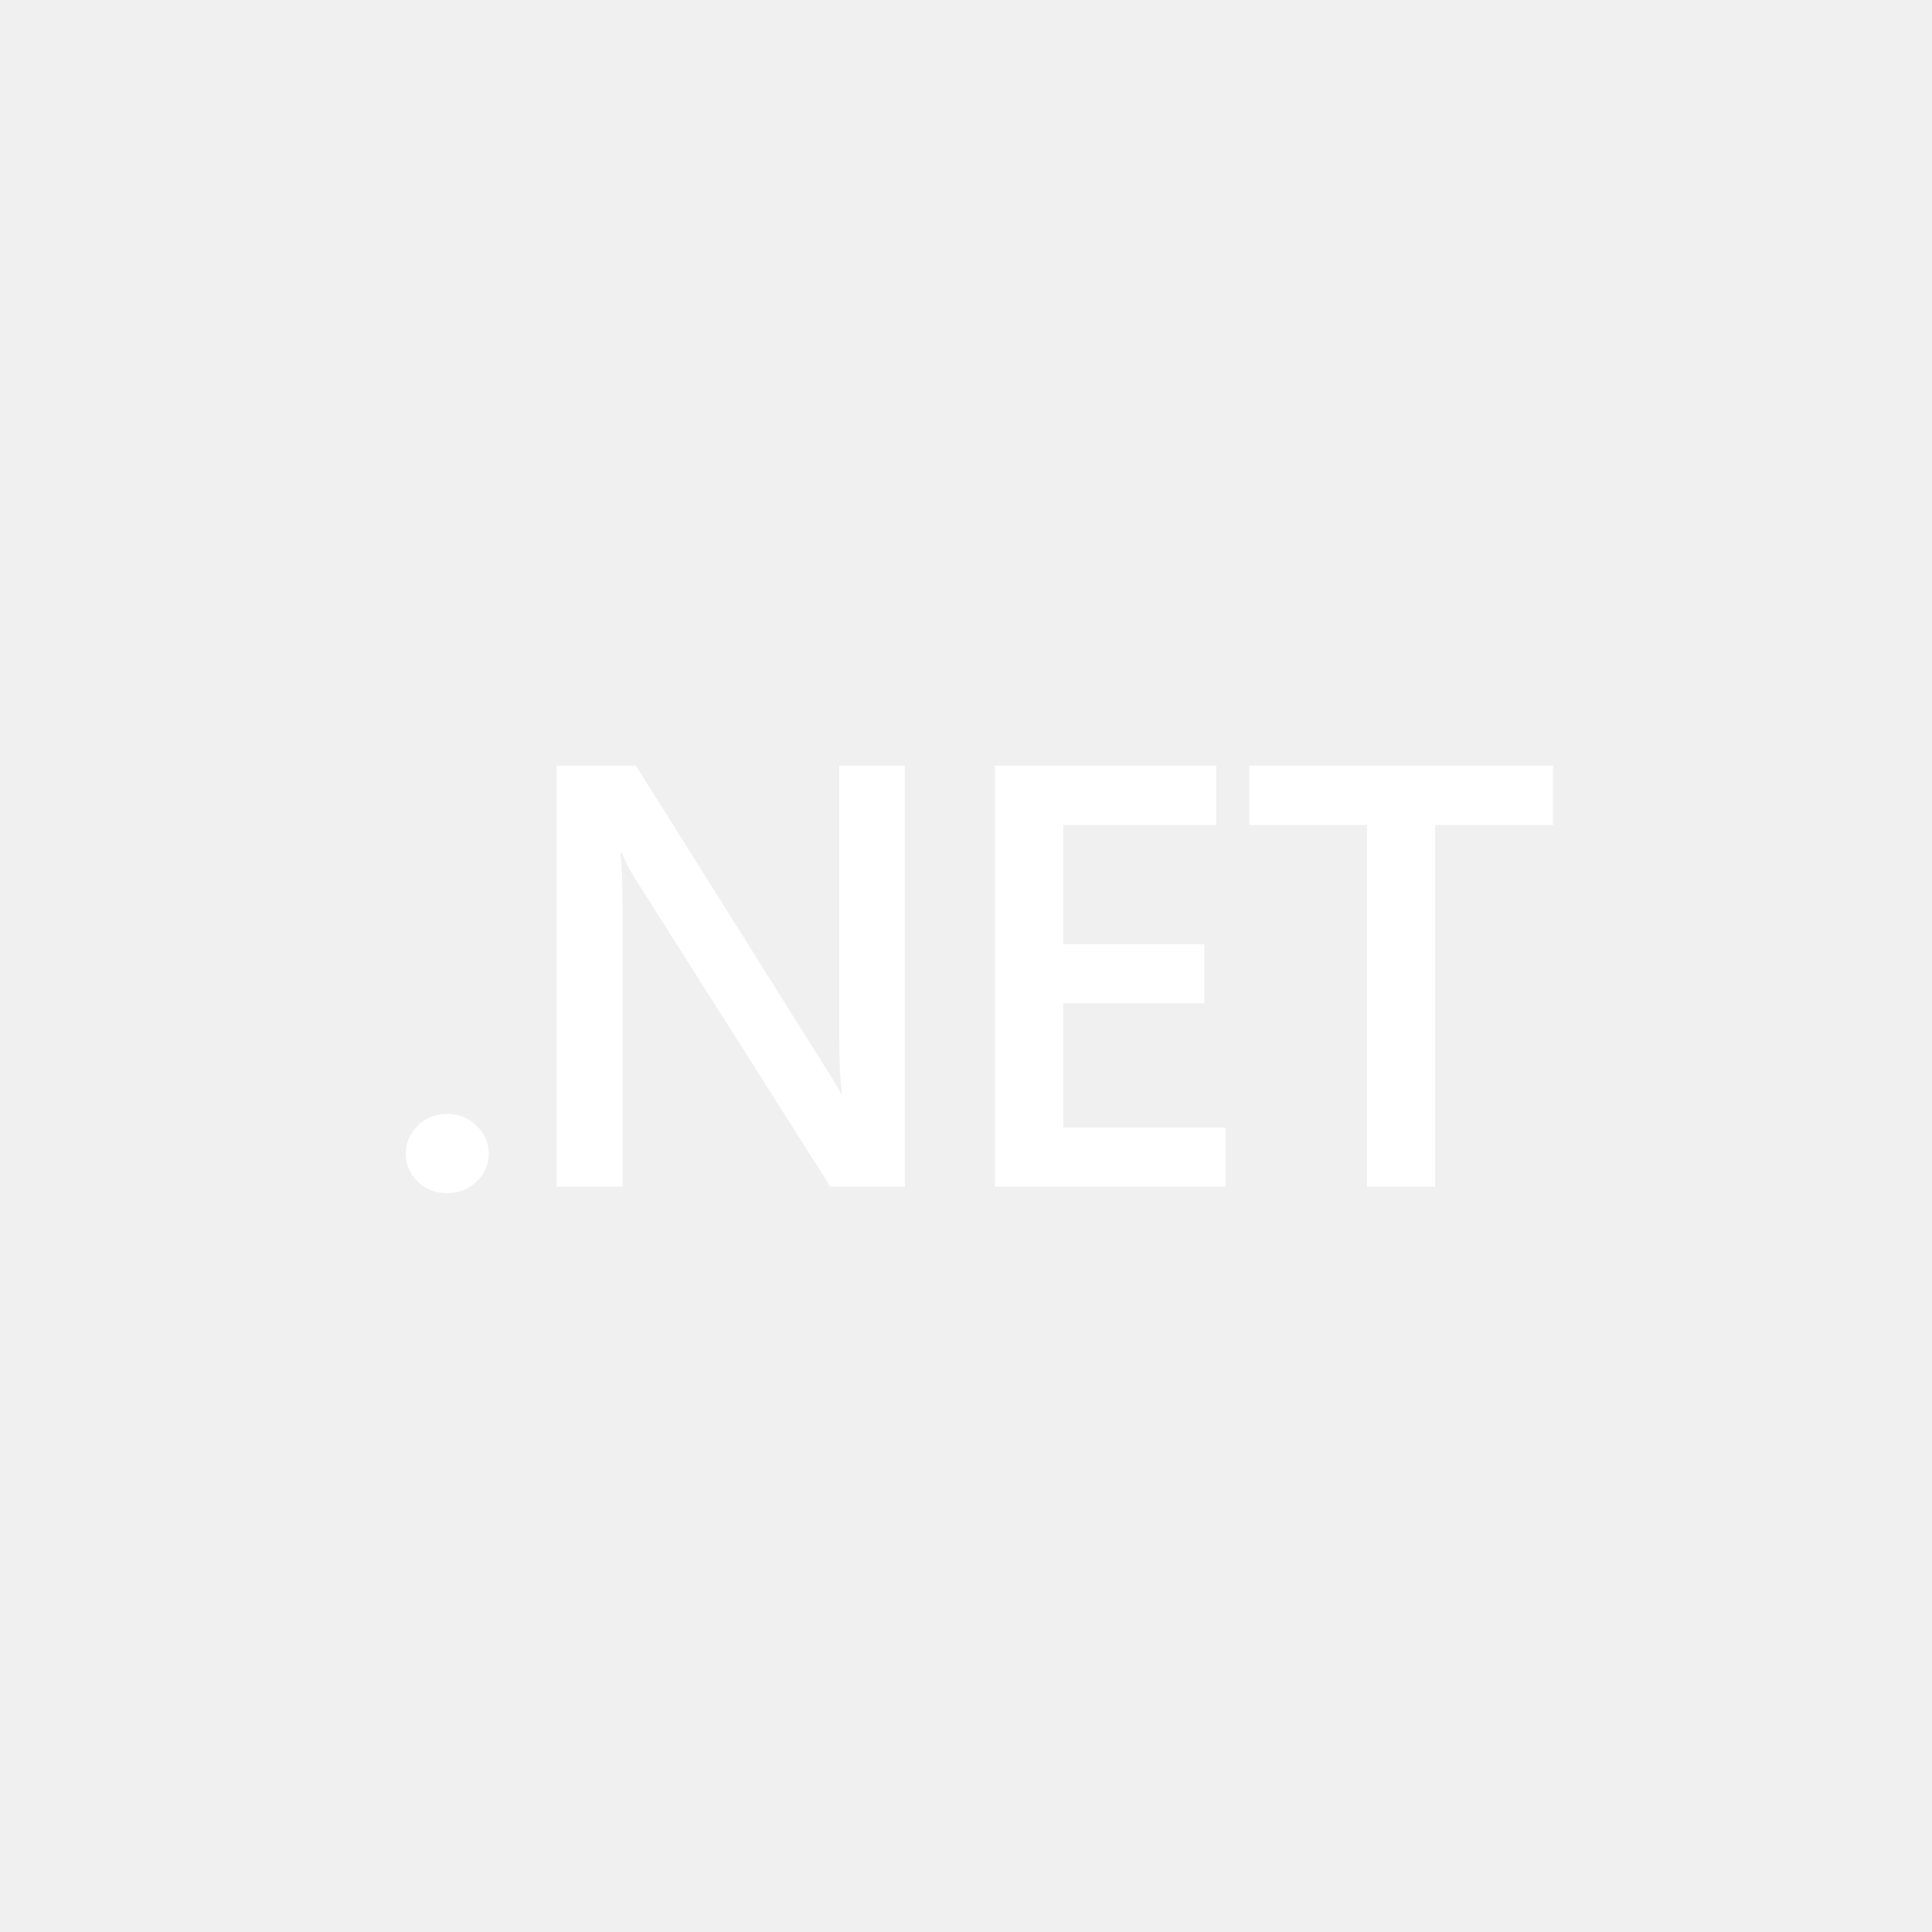
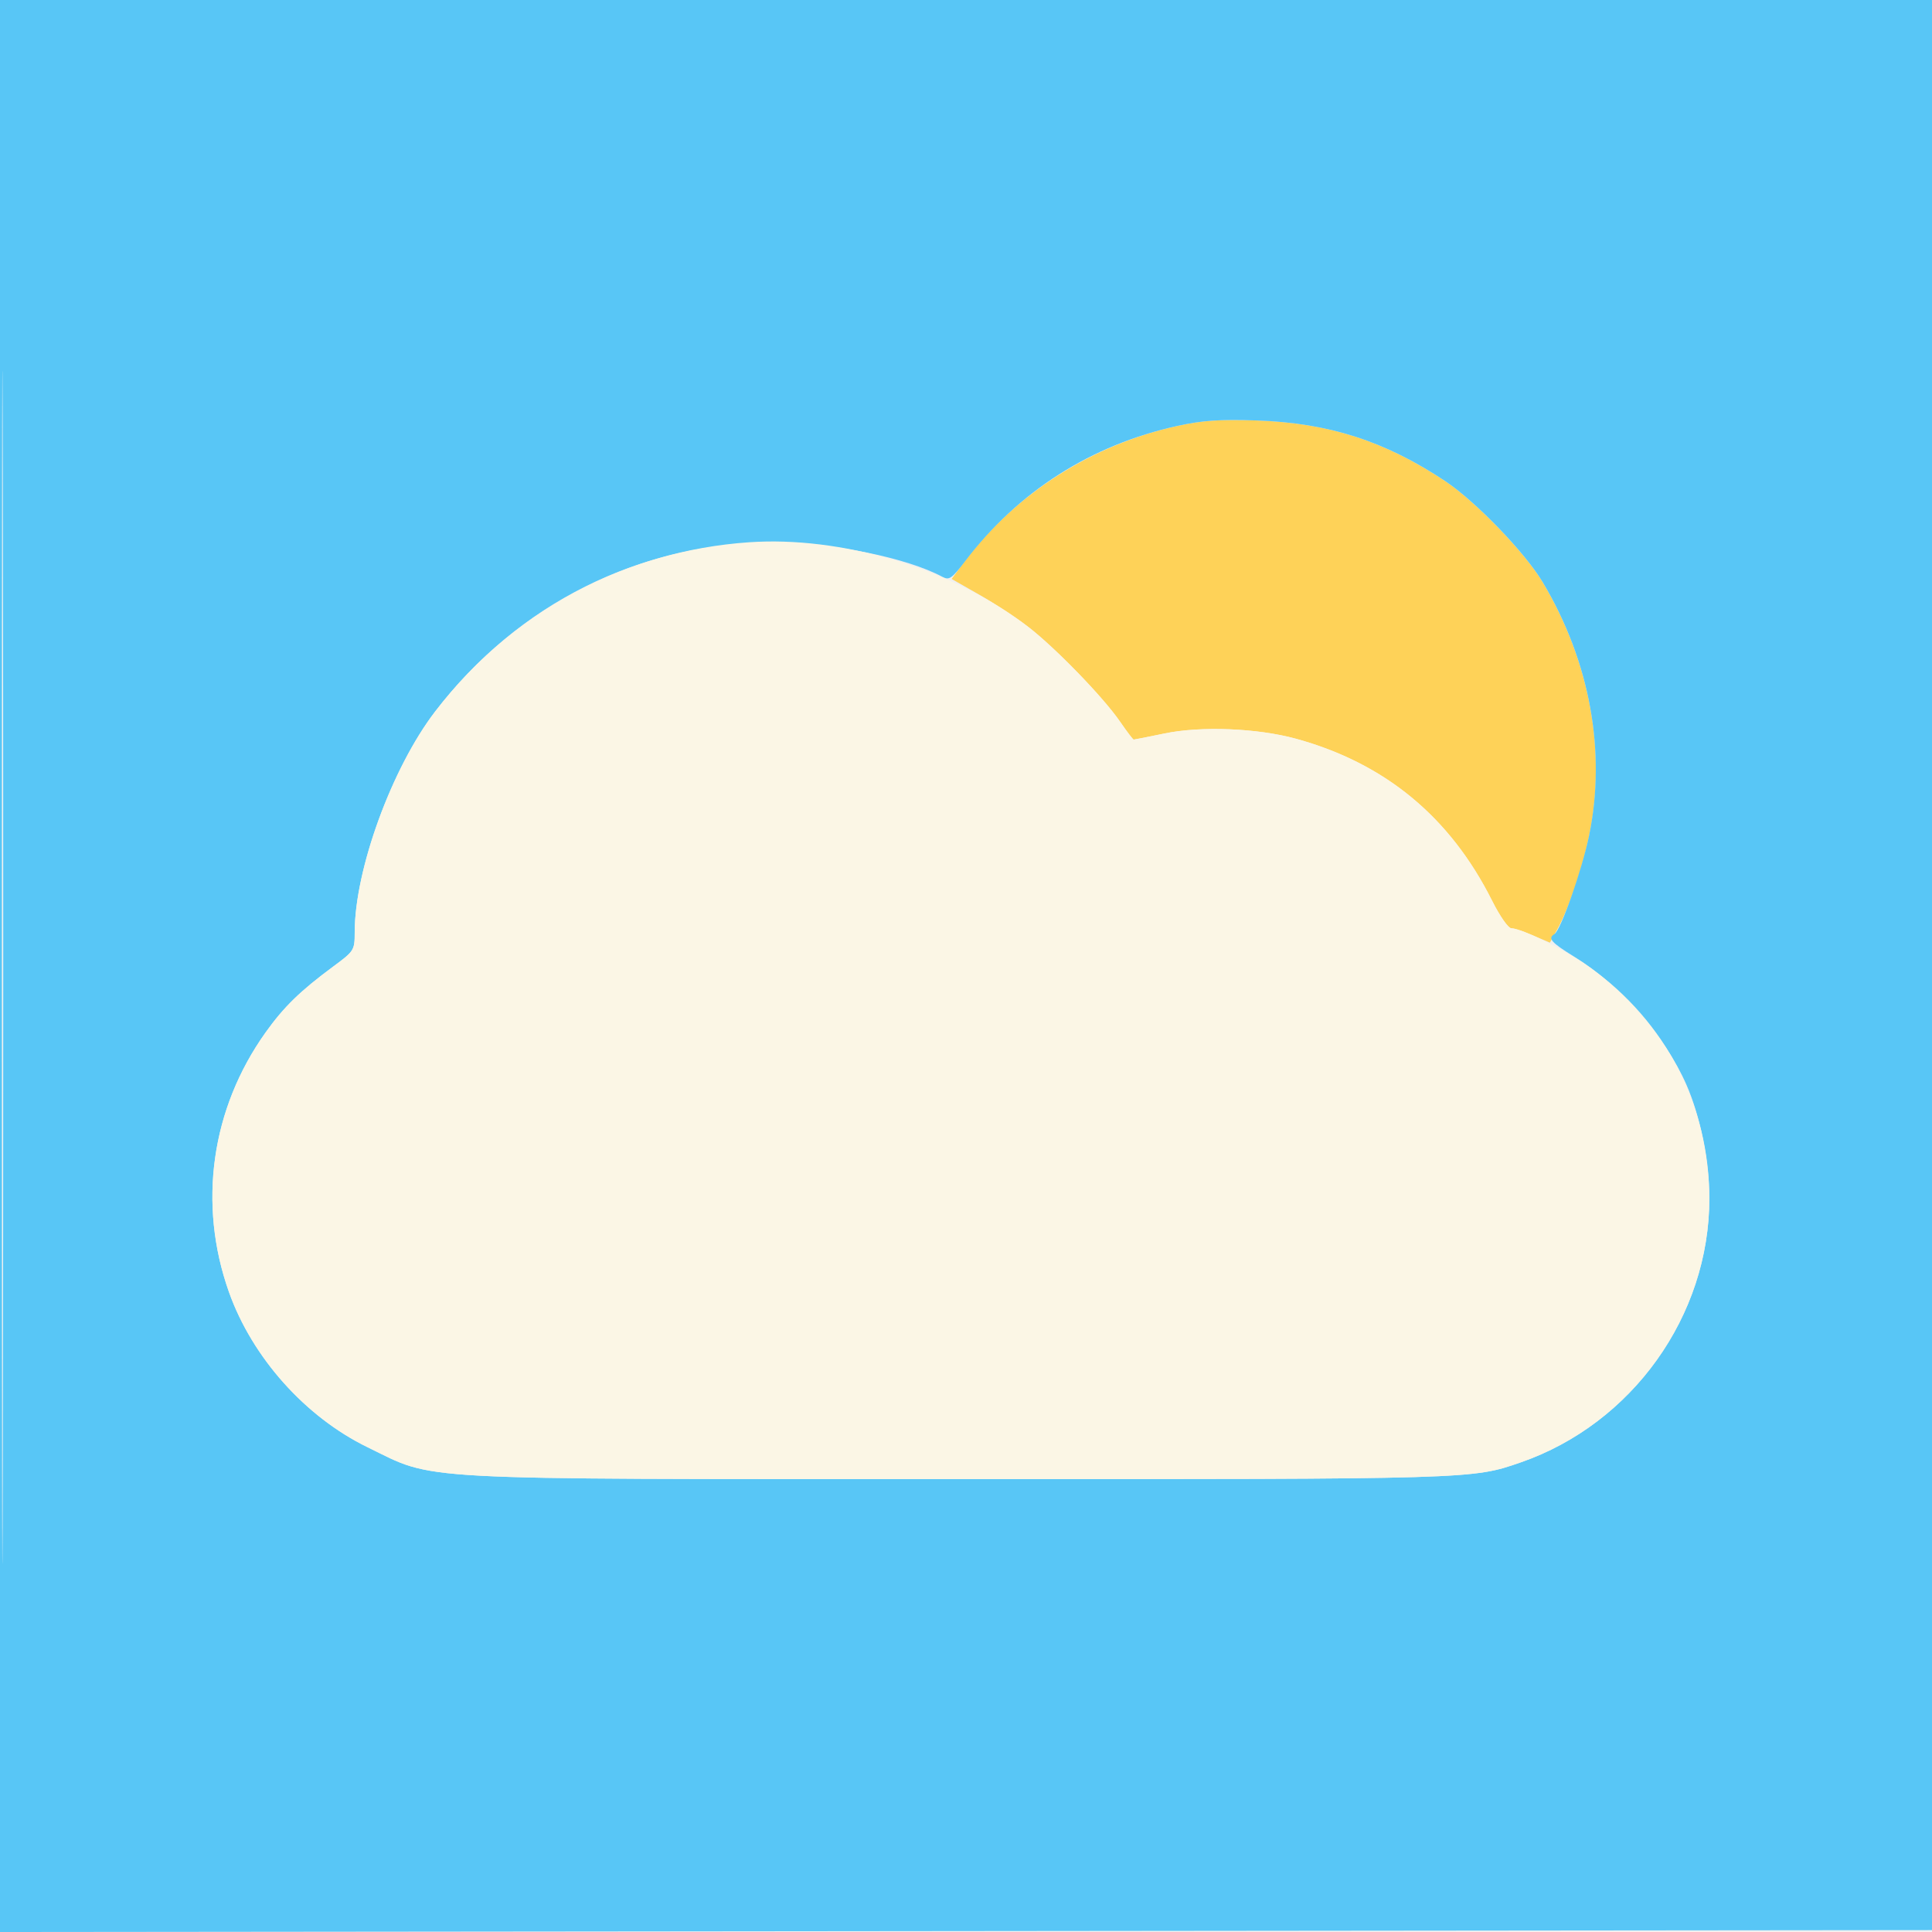
- <svg xmlns="http://www.w3.org/2000/svg" width="456" height="456" viewBox="0 0 456 456" version="1.1" xml:space="preserve" style="fill-rule:evenodd;clip-rule:evenodd;stroke-linejoin:round;stroke-miterlimit:2;">
-   <path d="m 105.5,281.609 c -2.703,0 -5.001,-0.9 -6.893,-2.702 -1.892,-1.848 -2.838,-4.042 -2.838,-6.582 0,-2.587 0.946,-4.804 2.838,-6.652 1.892,-1.848 4.19,-2.772 6.893,-2.772 2.748,0 5.068,0.924 6.96,2.772 1.937,1.848 2.906,4.064 2.906,6.652 0,2.54 -0.968,4.734 -2.906,6.582 -1.892,1.802 -4.212,2.702 -6.96,2.702 z" style="fill:#ffffff;fill-rule:nonzero;stroke-width:0.838" />
-   <path d="M 213.561,280.084 H 195.99 L 149.7,207.054 c -1.171,-1.848 -2.14,-3.765 -2.906,-5.751 h -0.406 c 0.361,2.125 0.541,6.675 0.541,13.65 v 65.132 h -15.543 v -99.36 h 18.719 l 44.737,71.298 c 1.892,2.957 3.109,4.989 3.649,6.098 h 0.27 c -0.45,-2.632 -0.676,-7.09 -0.676,-13.373 v -64.023 h 15.476 z" style="fill:#ffffff;fill-rule:nonzero;stroke-width:0.838" />
-   <path d="m 289.251,280.084 h -54.401 v -99.36 h 52.238 v 13.997 h -36.154 v 28.131 h 33.316 v 13.927 h -33.316 v 29.378 h 38.316 z" style="fill:#ffffff;fill-rule:nonzero;stroke-width:0.838" />
-   <path d="M 366.565,194.721 H 338.722 v 85.363 h -16.084 v -85.363 h -27.775 v -13.997 h 71.701 z" style="fill:#ffffff;fill-rule:nonzero;stroke-width:0.838" />
+ <svg xmlns="http://www.w3.org/2000/svg" width="512" height="512" viewBox="0 0 512 512" version="1.1">
+   <path d="M 312 112.876 C 289.188 117.898, 268.702 131.077, 255.122 149.465 L 252.194 153.430 259.561 157.629 C 263.613 159.939, 269.532 163.834, 272.714 166.285 C 279.720 171.682, 292.399 184.813, 296.849 191.281 C 298.635 193.877, 300.251 196, 300.441 196 C 300.631 196, 304.322 195.267, 308.643 194.372 C 318.325 192.366, 333.291 192.974, 343.500 195.788 C 367.107 202.295, 384.295 216.510, 395.446 238.750 C 397.445 242.737, 399.701 246, 400.458 246 C 401.215 246, 403.837 246.858, 406.285 247.908 L 410.735 249.816 412.759 246.158 C 415.942 240.404, 419.743 228.949, 421.443 219.989 C 425.560 198.283, 421.042 174.744, 408.831 154.282 C 404.133 146.411, 391.045 132.848, 382.960 127.474 C 366.997 116.861, 352.102 112.078, 333 111.429 C 323.262 111.098, 318.622 111.418, 312 112.876" stroke="none" fill="#fed258" fill-rule="evenodd" />
+   <path d="M 0 256.002 L 0 512.004 256.250 511.752 L 512.500 511.500 512.752 255.750 L 513.004 0 256.502 0 L 0 0 0 256.002 M 0.492 256.500 C 0.492 397.300, 0.608 454.751, 0.750 384.170 C 0.892 313.588, 0.892 198.388, 0.750 128.170 C 0.608 57.951, 0.492 115.700, 0.492 256.500 M 312 112.876 C 289.168 117.902, 269.815 130.241, 255.765 148.729 C 252.274 153.323, 251.545 153.827, 249.770 152.877 C 240.268 147.792, 220.761 143.828, 205.092 143.798 C 169.691 143.731, 137.240 159.918, 115.292 188.592 C 103.810 203.593, 94 230.539, 94 247.079 C 94 251.826, 93.871 252.032, 88.324 256.130 C 79.579 262.590, 75.211 266.845, 70.389 273.603 C 55.950 293.838, 52.387 319.079, 60.676 342.405 C 66.841 359.750, 80.917 375.510, 97.415 383.536 C 115.713 392.437, 106.751 391.954, 254 391.978 C 390.562 392.001, 390.123 392.014, 403 387.549 C 432.573 377.295, 453.017 348.686, 452.993 317.590 C 452.985 307.736, 450.589 295.828, 446.939 287.500 C 441.256 274.536, 429.497 261.133, 417.085 253.472 C 411.066 249.756, 410.117 248.664, 411.934 247.541 C 413.630 246.493, 419.205 230.662, 421.106 221.500 C 425.727 199.231, 421.348 175.257, 408.831 154.282 C 404.133 146.411, 391.045 132.848, 382.960 127.474 C 366.997 116.861, 352.102 112.078, 333 111.429 C 323.262 111.098, 318.622 111.418, 312 112.876" stroke="none" fill="#58c6f6" fill-rule="evenodd" />
+   <path d="M 198.500 143.706 C 165.530 145.964, 135.535 162.145, 115.292 188.592 C 103.810 203.593, 94 230.539, 94 247.079 C 94 251.826, 93.871 252.032, 88.324 256.130 C 79.579 262.590, 75.211 266.845, 70.389 273.603 C 55.950 293.838, 52.387 319.079, 60.676 342.405 C 66.841 359.750, 80.917 375.510, 97.415 383.536 C 115.713 392.437, 106.751 391.954, 254 391.978 C 390.562 392.001, 390.123 392.014, 403 387.549 C 432.573 377.295, 453.017 348.686, 452.993 317.590 C 452.974 293.005, 441.467 270.741, 421.346 256.360 C 415.106 251.900, 403.270 246, 400.563 246 C 399.725 246, 397.502 242.851, 395.446 238.750 C 384.295 216.510, 367.107 202.295, 343.500 195.788 C 333.291 192.974, 318.325 192.366, 308.643 194.372 C 304.322 195.267, 300.631 196, 300.441 196 C 300.251 196, 298.626 193.862, 296.829 191.250 C 292.031 184.274, 278.652 170.673, 271.028 165.021 C 251.364 150.443, 222.782 142.043, 198.500 143.706" stroke="none" fill="#fbf6e5" fill-rule="evenodd" />
</svg>
